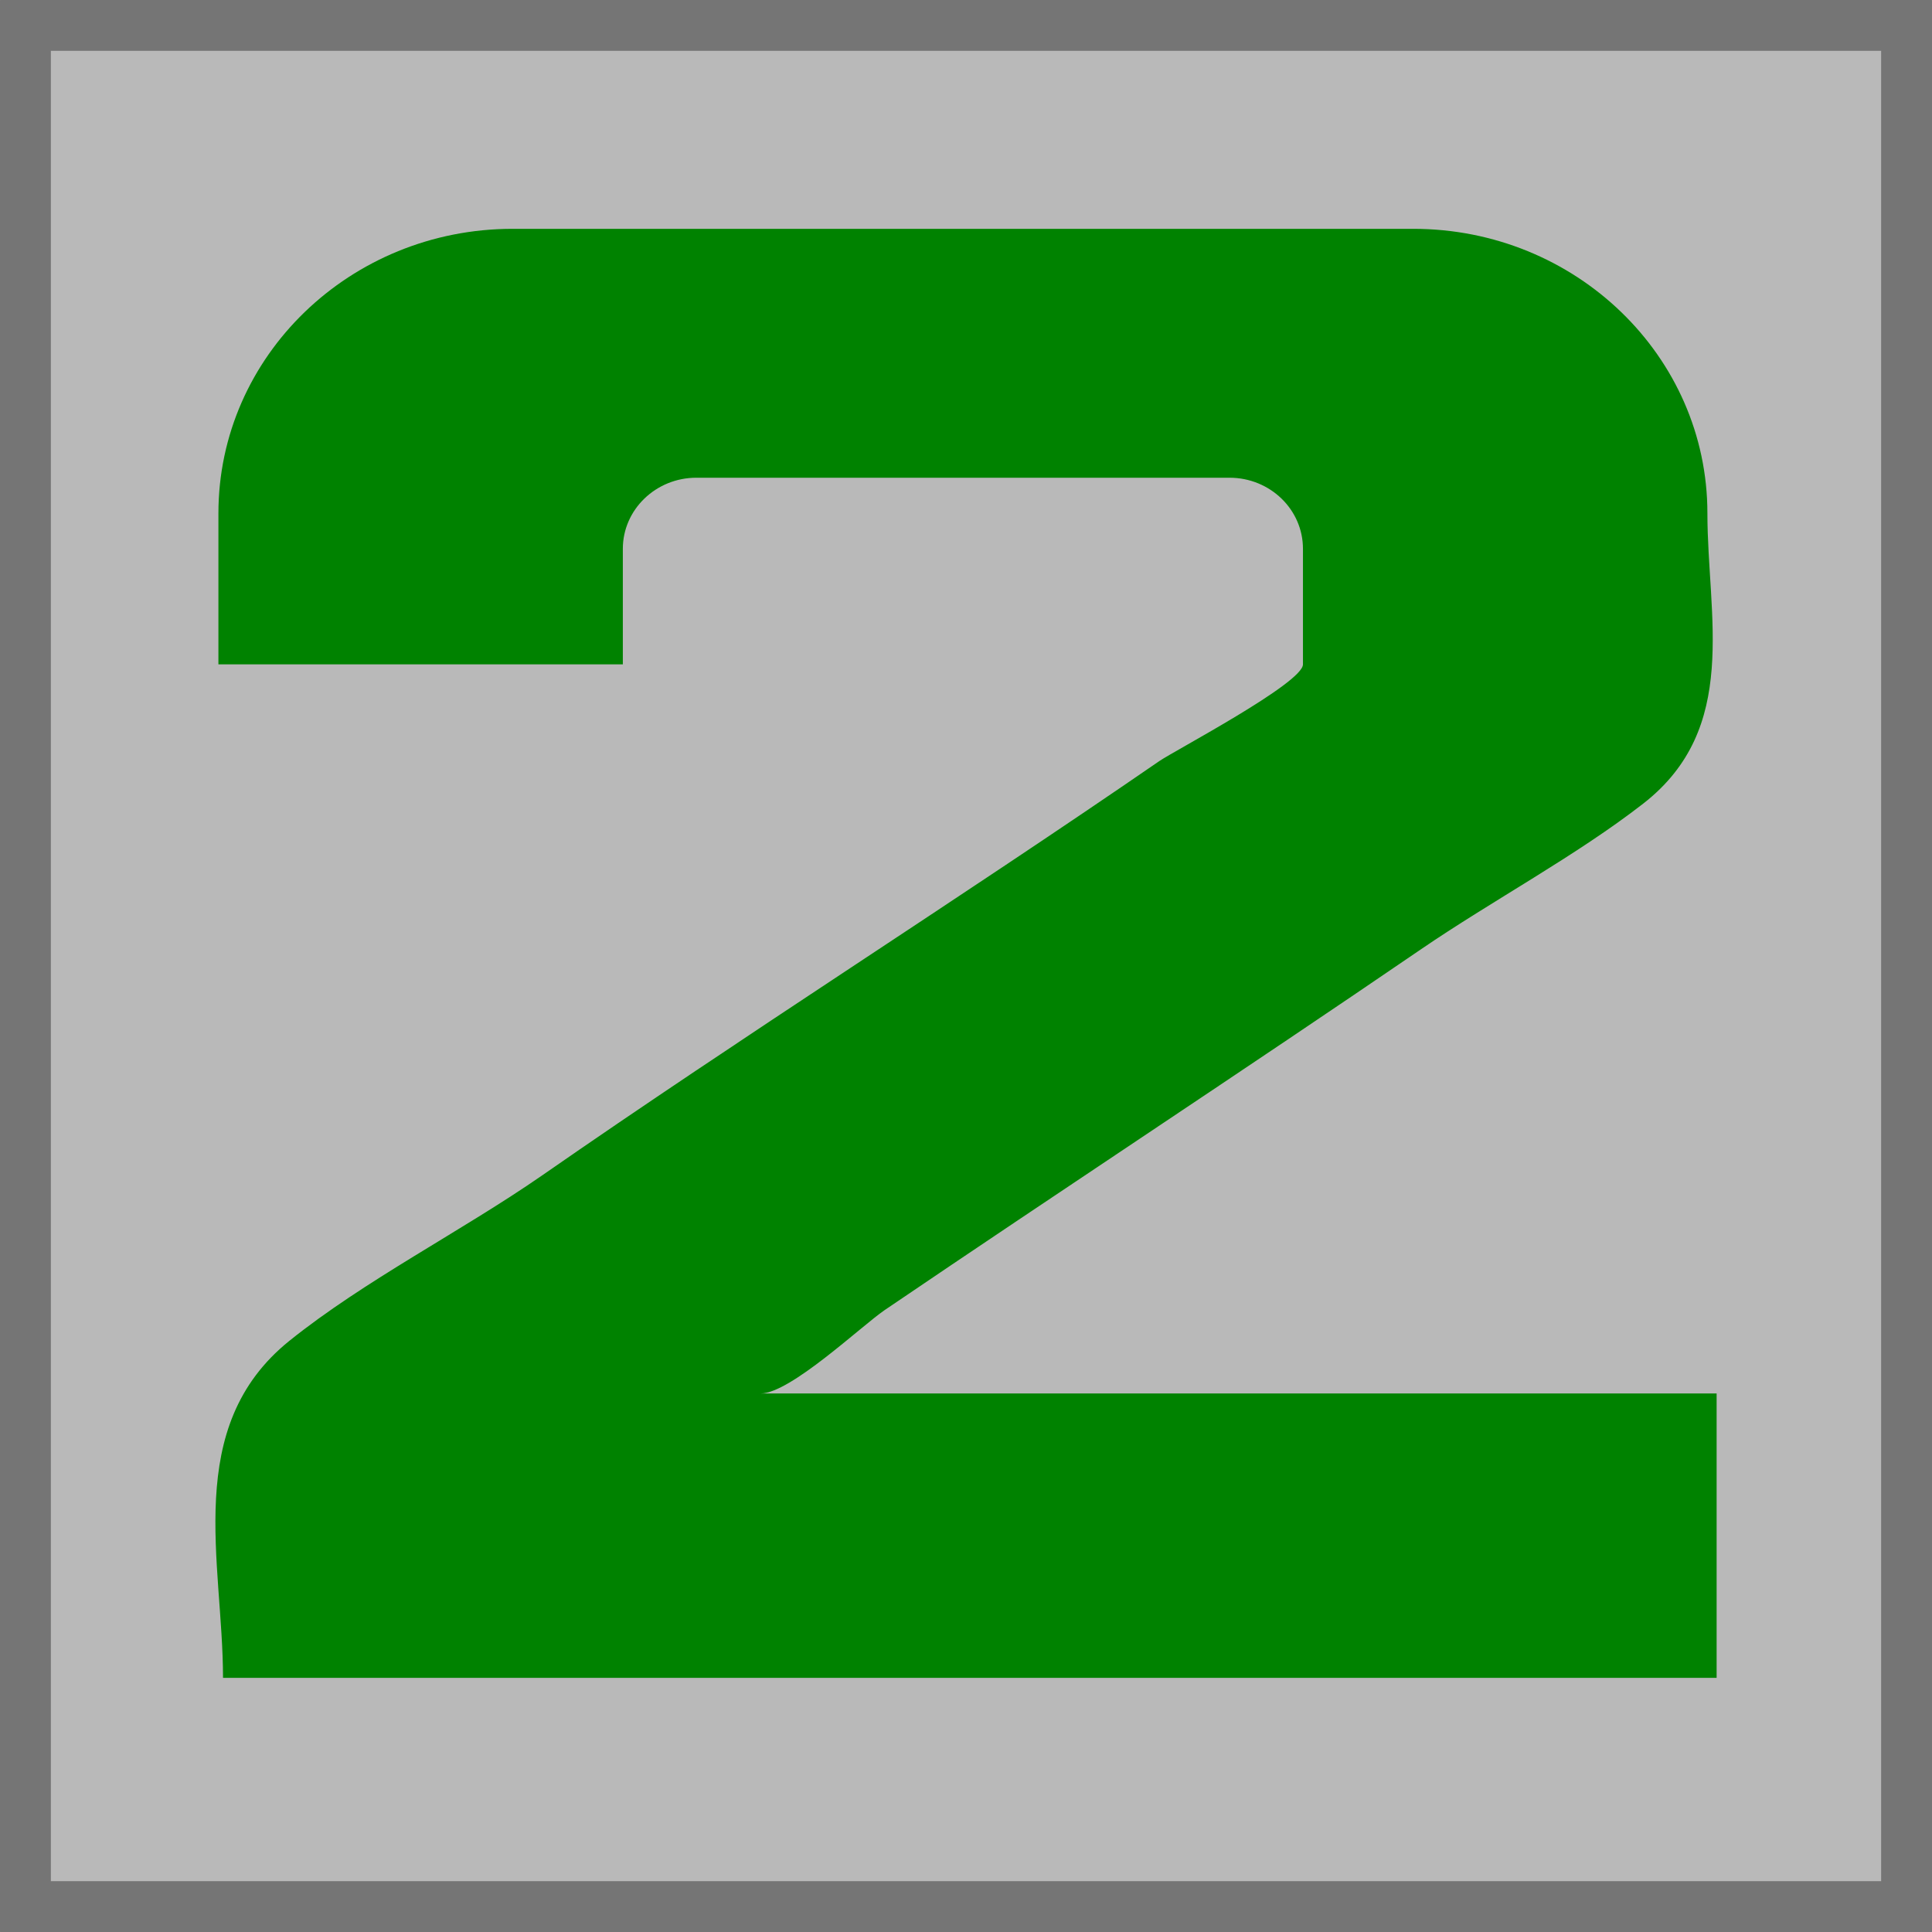
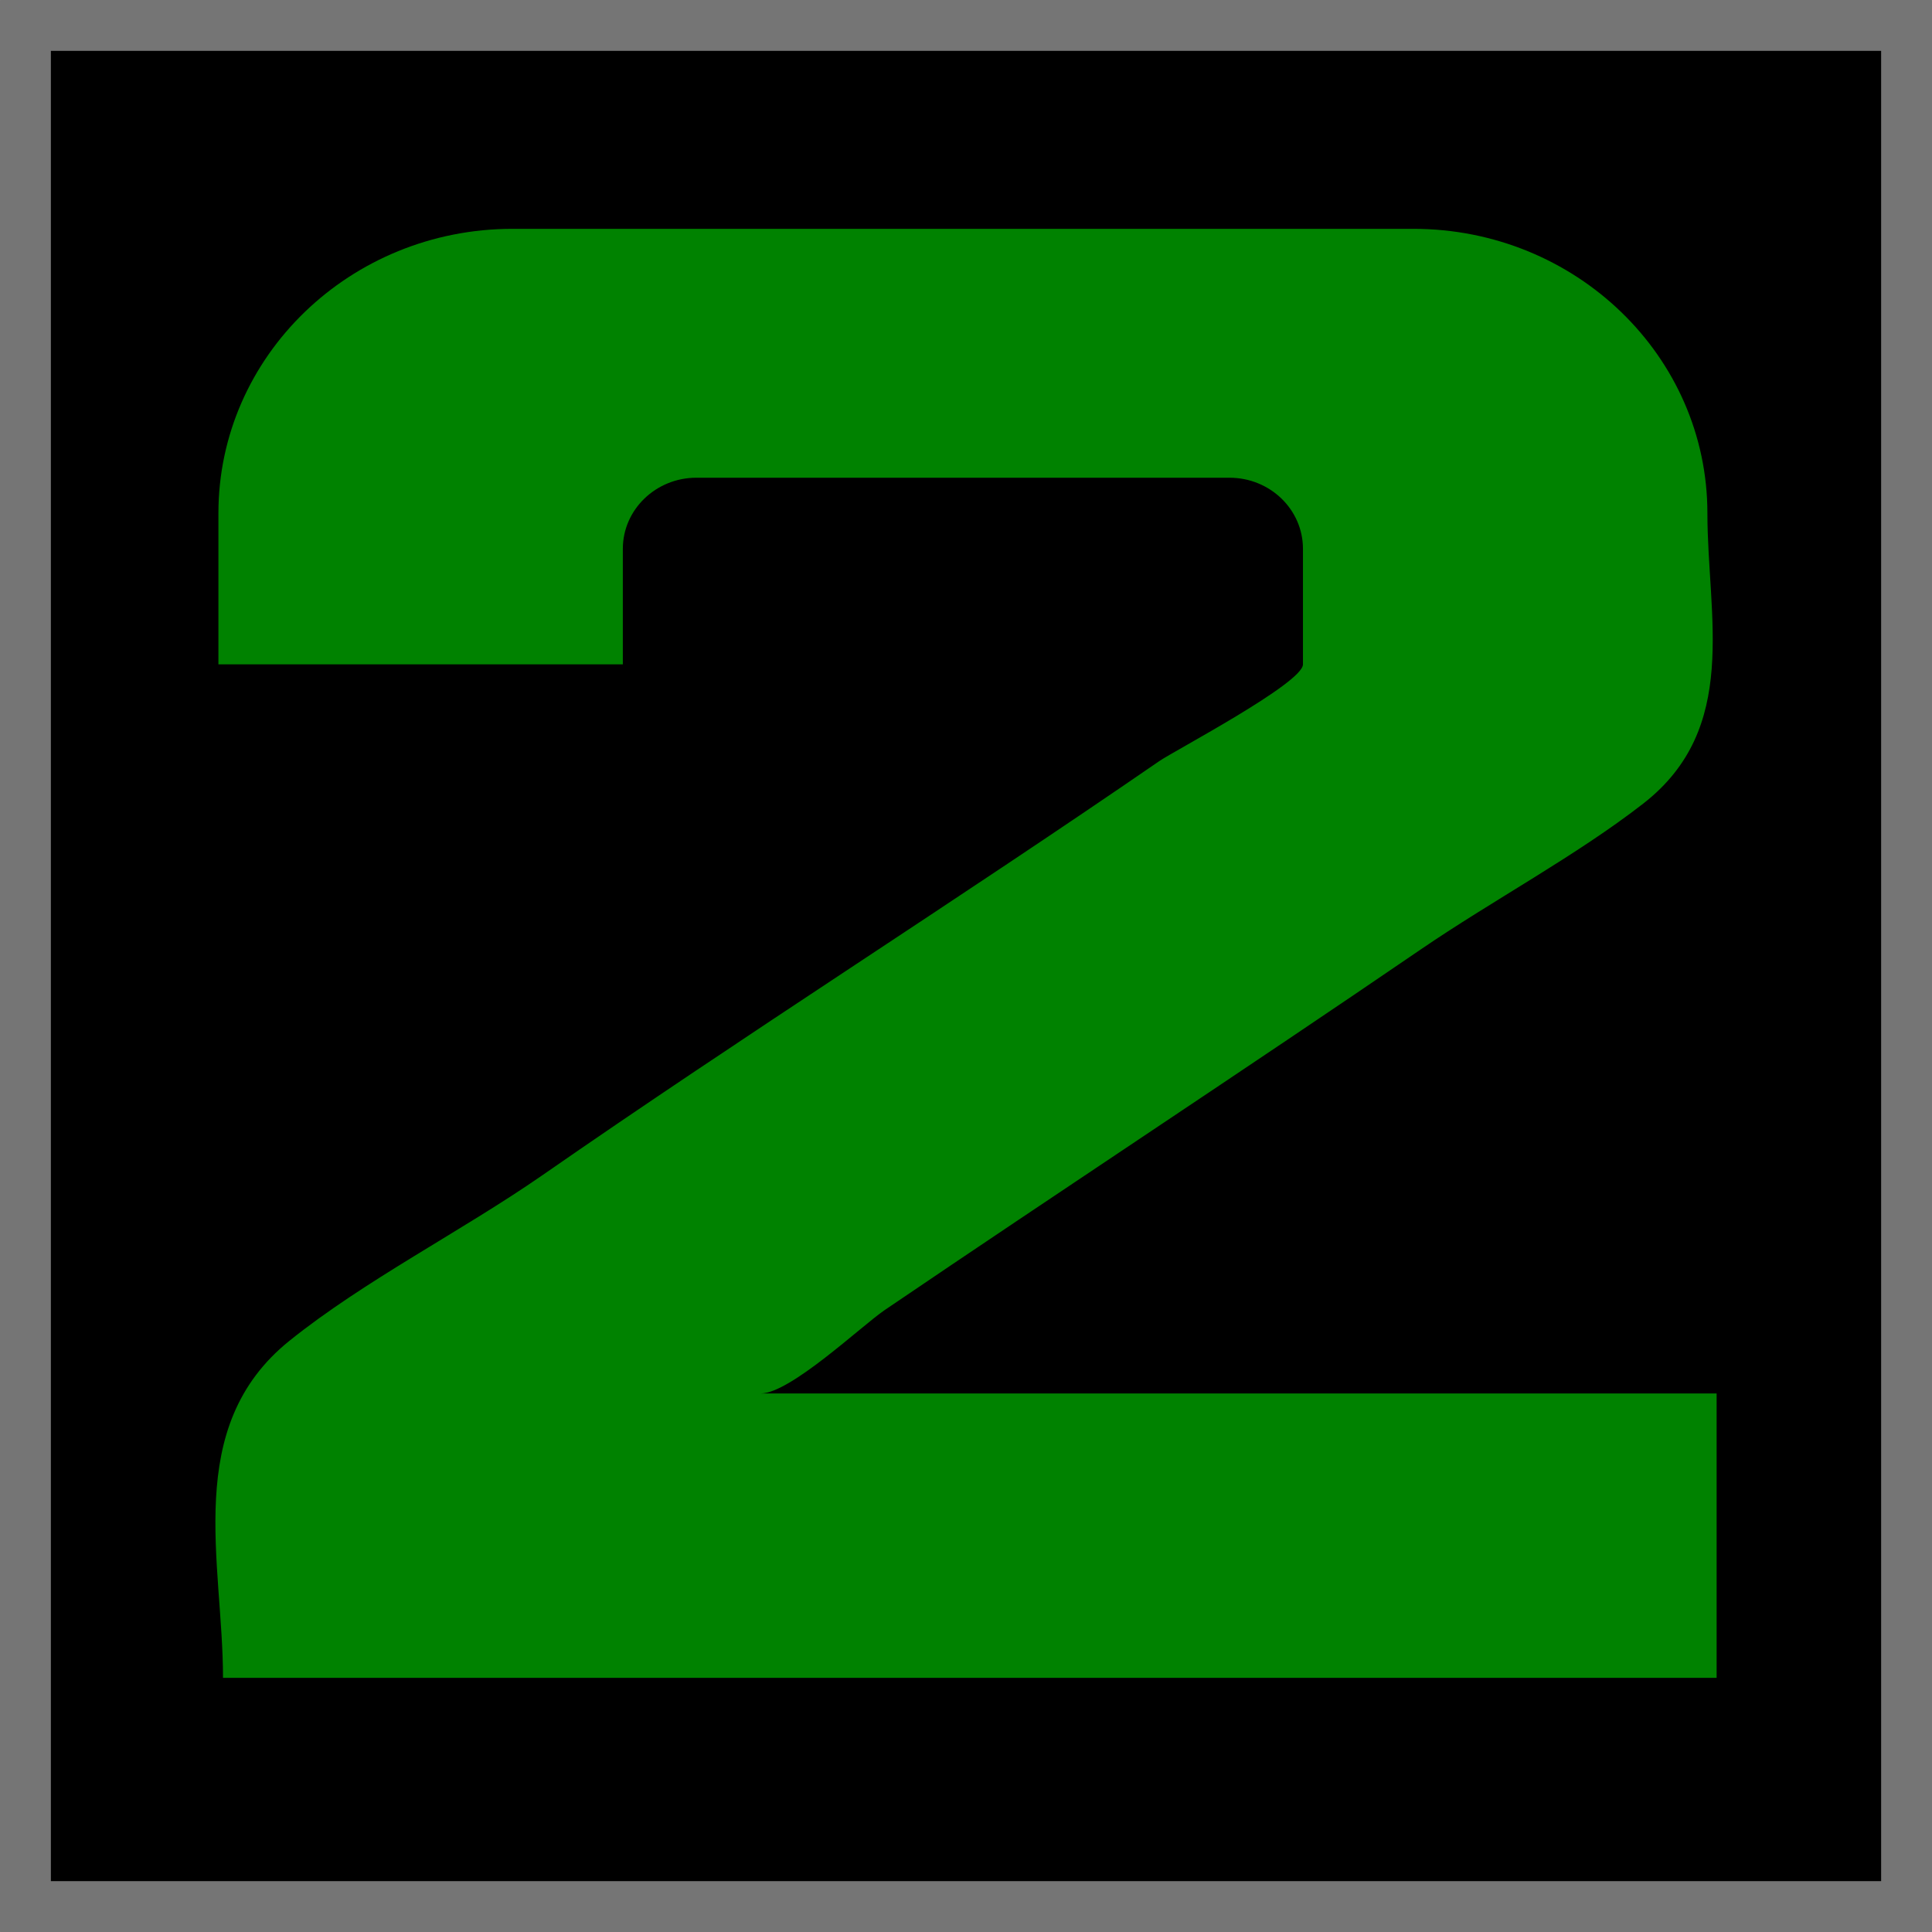
<svg xmlns="http://www.w3.org/2000/svg" width="100px" height="100px" viewBox="0 0 100 100" version="1.1">
  <g id="surface1">
-     <path style=" stroke:none;fill-rule:nonzero;fill:rgb(72.549%,72.549%,72.549%);fill-opacity:1;" d="M 98.684 98.684 L 1.316 98.684 L 1.316 1.316 L 98.684 1.316 Z M 98.684 98.684 " />
+     <path class="tile-background" d="M 98.684 98.684 L 1.316 98.684 L 1.316 1.316 L 98.684 1.316 Z M 98.684 98.684 " />
    <path style=" stroke:none;fill-rule:nonzero;fill:rgb(45.882%,45.882%,45.882%);fill-opacity:1;" d="M 99.988 0 C 99.996 0 100 0.004 100 0.012 L 100 99.988 C 100 99.996 99.996 100 99.988 100 L 0.012 100 C 0.004 100 0 99.996 0 99.988 L 0 0.012 C 0 0.004 0.004 0 0.012 0 L 99.988 0 M 97.367 2.633 L 2.633 2.633 L 2.633 97.367 L 97.367 97.367 Z M 97.367 2.633 " />
    <path style=" stroke:none;fill-rule:nonzero;fill:rgb(0%,50.98%,0%);fill-opacity:1;" d="M 67.441 34.387 L 67.441 28.406 C 67.441 26.375 65.742 24.727 63.637 24.727 L 36.043 24.727 C 33.949 24.727 32.238 26.375 32.238 28.406 L 32.238 34.387 L 11.305 34.387 L 11.305 26.57 C 11.305 18.434 18.129 11.844 26.531 11.844 L 73.152 11.844 C 81.559 11.844 88.375 18.434 88.375 26.566 C 88.375 31.914 90.07 37.684 85.059 41.59 C 81.574 44.301 77.23 46.617 73.535 49.145 C 64.336 55.43 55.004 61.555 45.781 67.816 C 44.586 68.633 40.902 72.125 39.375 72.125 C 39.391 72.125 88.852 72.125 88.852 72.125 L 88.852 86.844 L 11.543 86.844 C 11.543 80.883 9.434 73.863 14.977 69.402 C 18.859 66.281 23.891 63.727 28.047 60.848 C 38.574 53.535 49.441 46.664 60.004 39.395 C 60.773 38.863 67.441 35.359 67.441 34.387 Z M 67.441 34.387 " />
  </g>
</svg>
